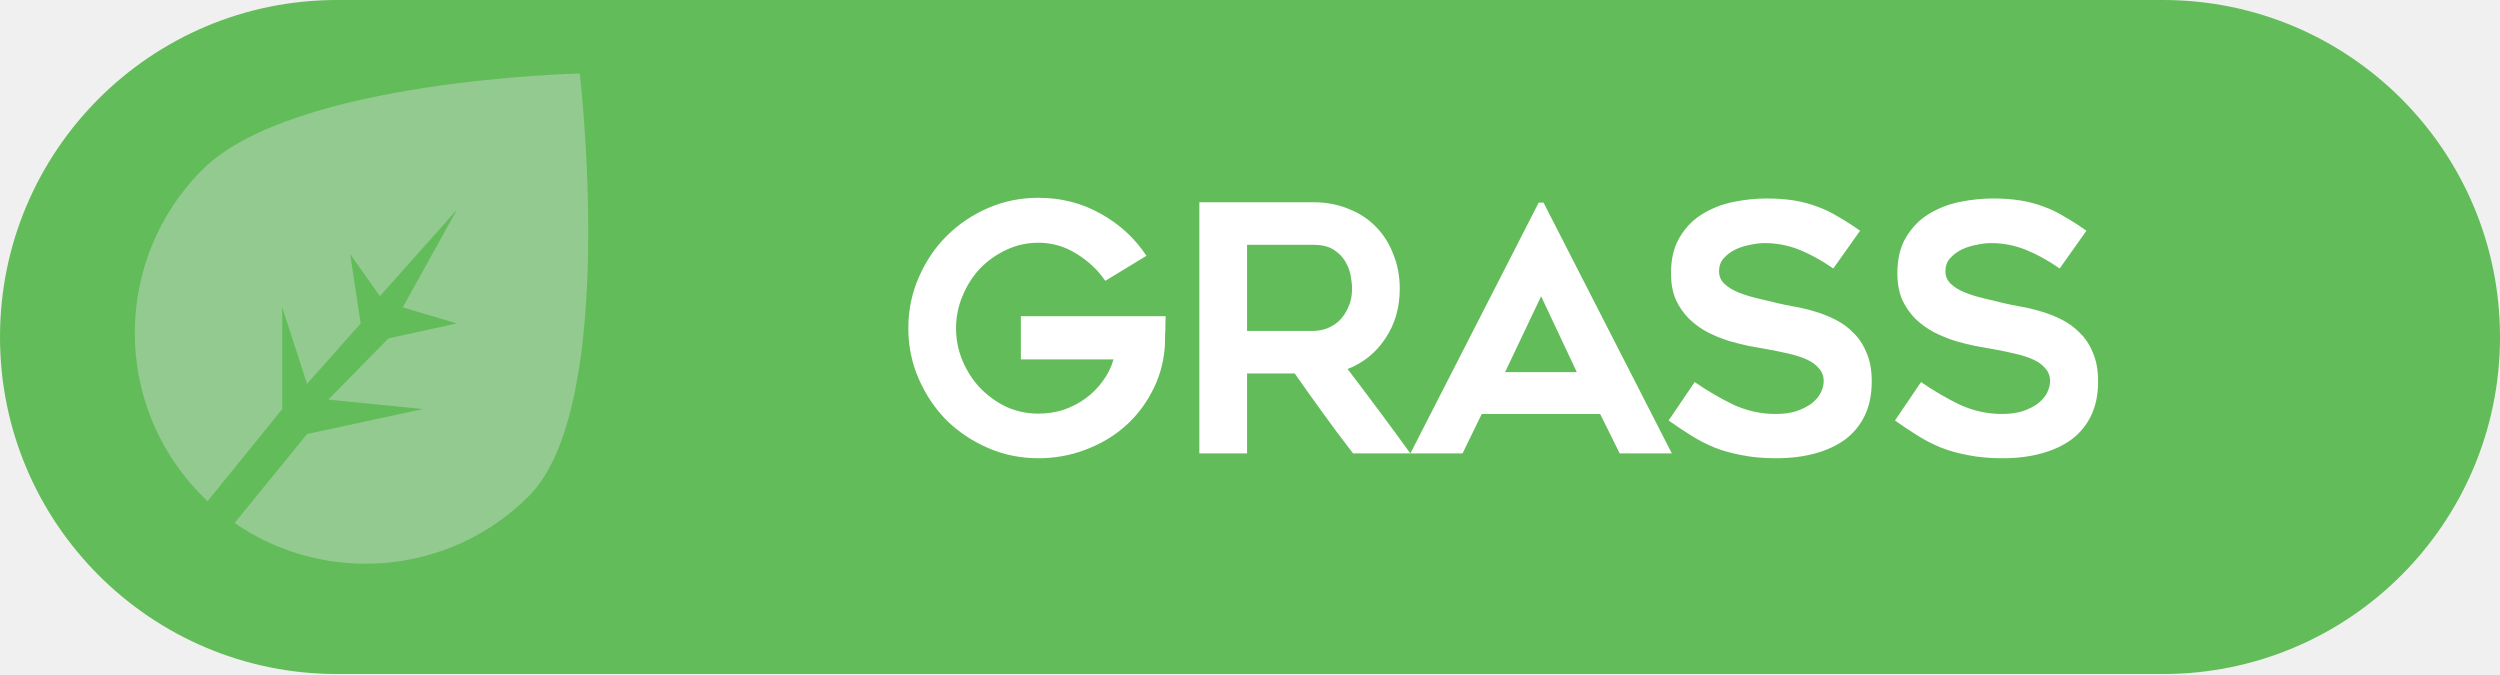
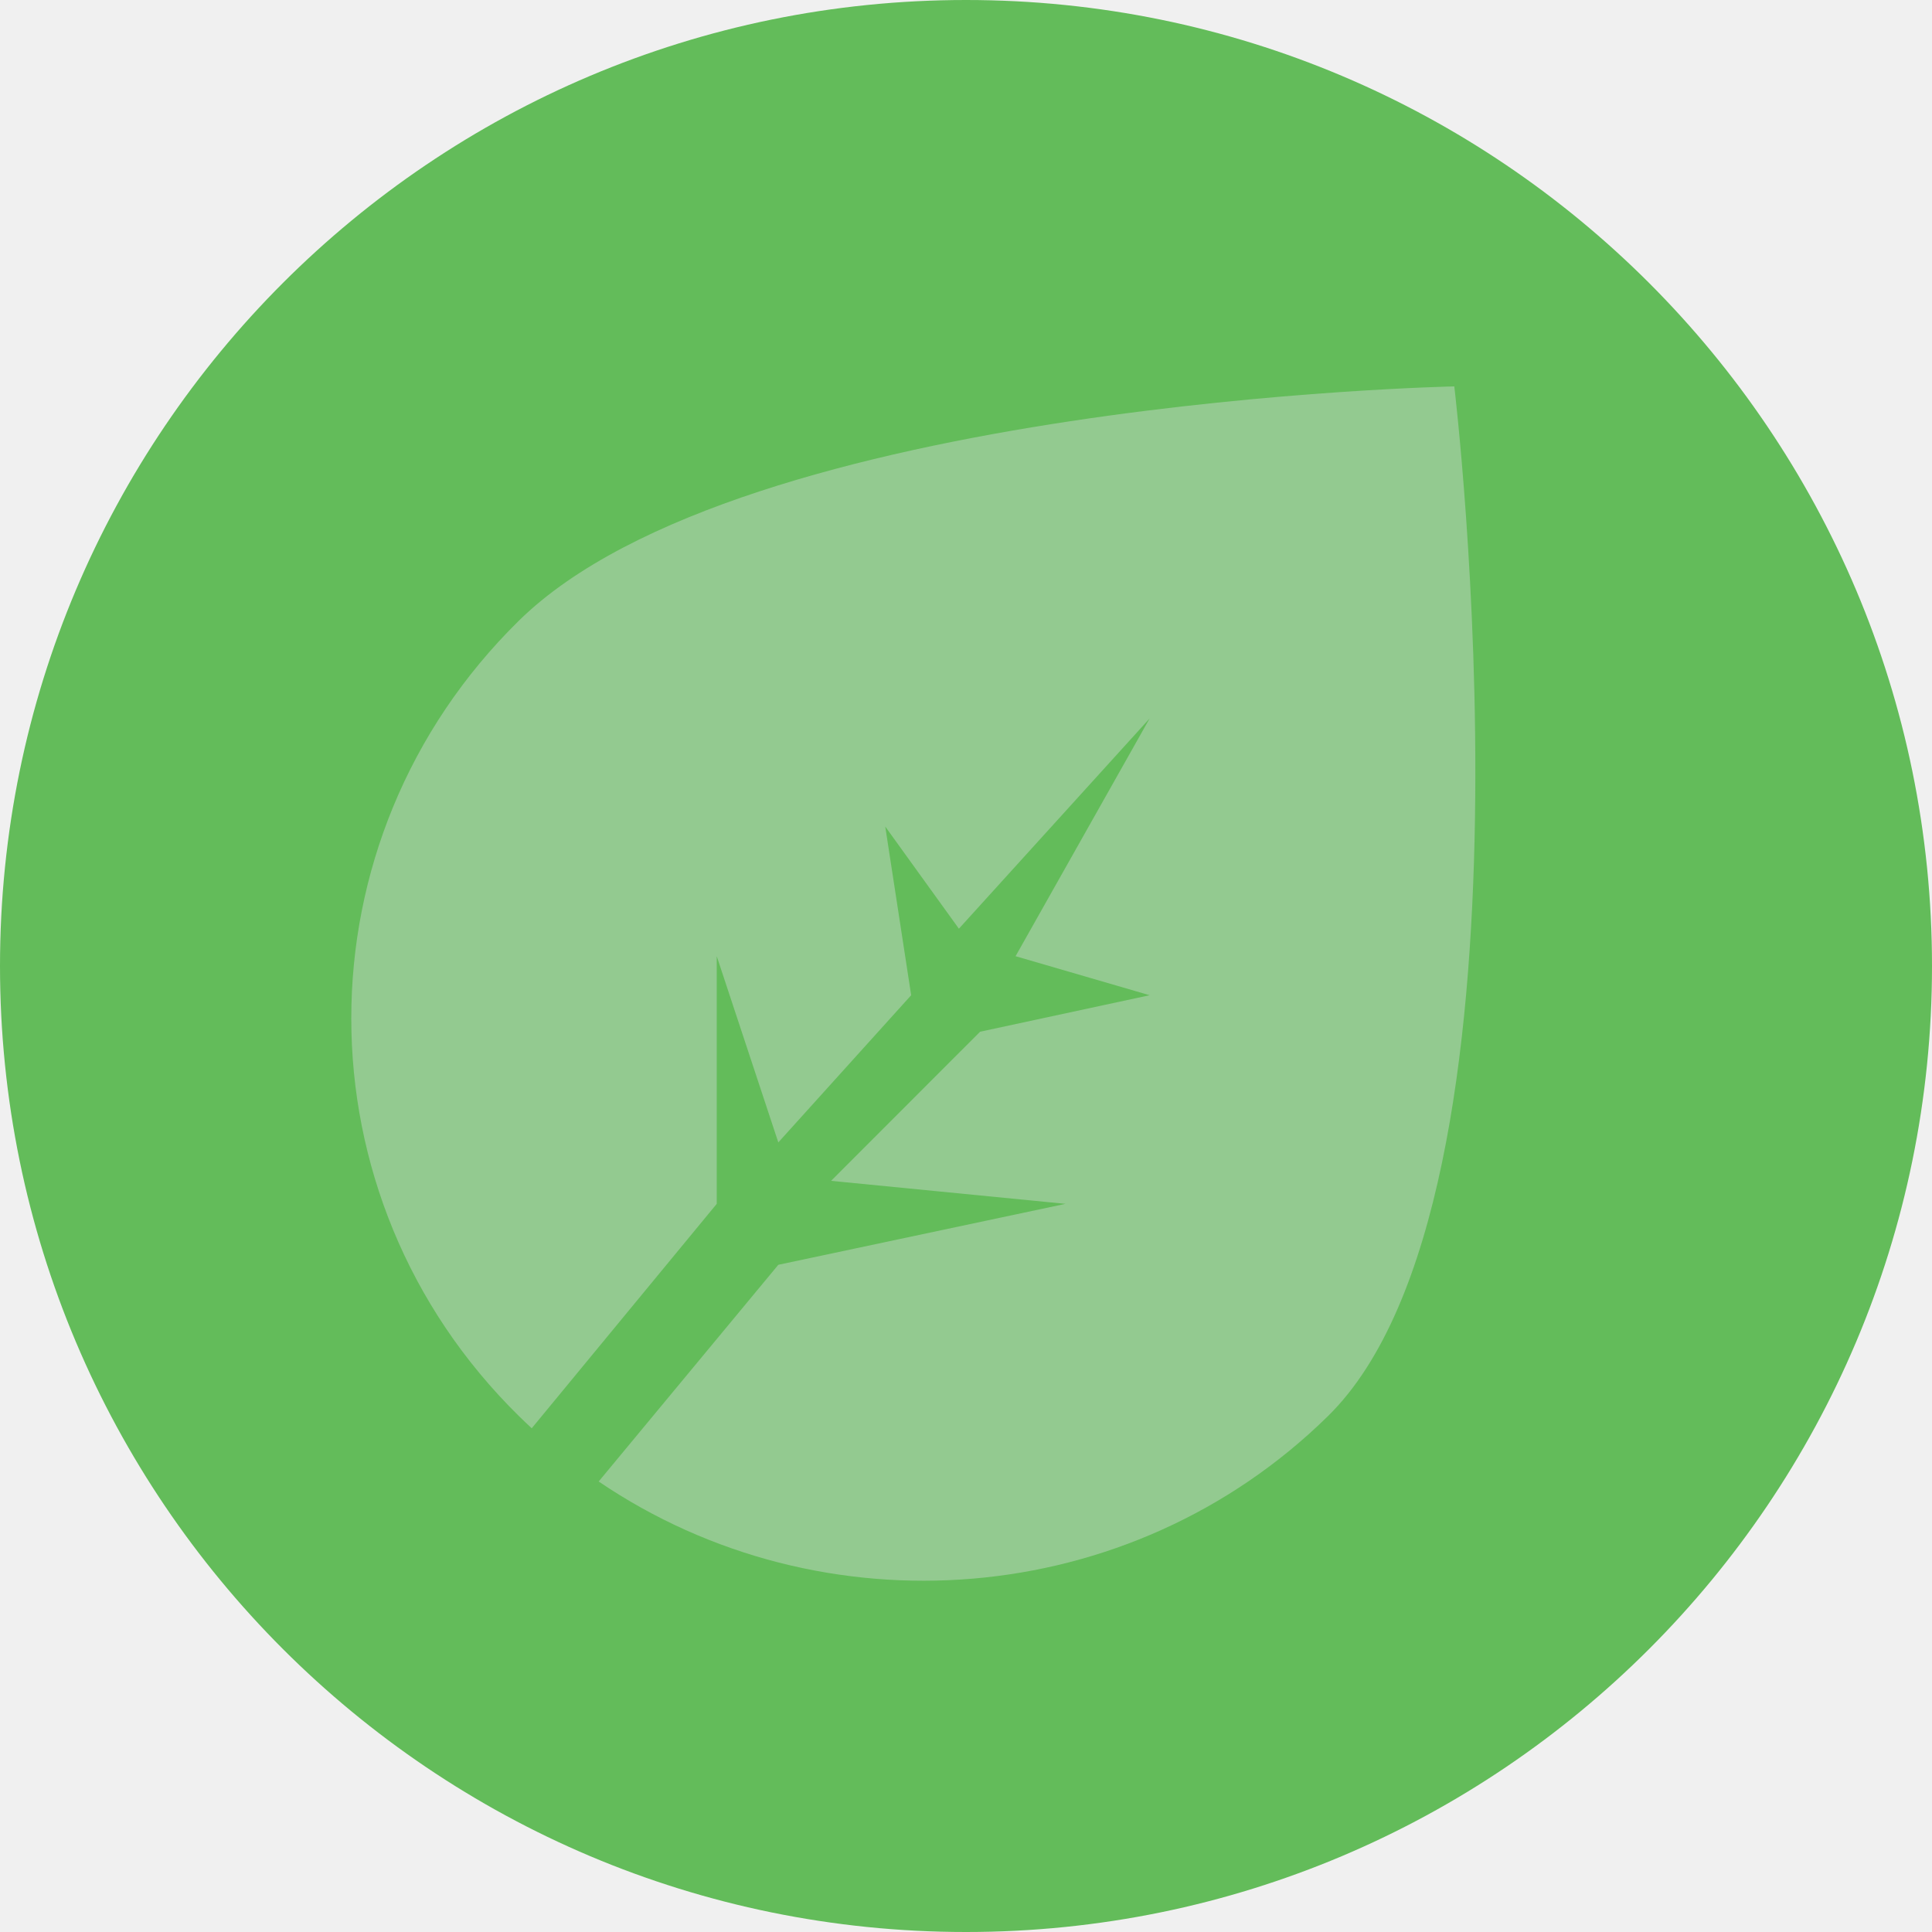
- <svg xmlns="http://www.w3.org/2000/svg" width="204" height="55" viewBox="0 0 204 55" fill="none">
-   <rect width="204" height="55" rx="27.5" fill="#63BC5A" />
-   <path fill-rule="evenodd" clip-rule="evenodd" d="M16.939 40.894C16.797 40.76 16.656 40.623 16.516 40.483C9.161 33.128 9.161 21.203 16.516 13.847C23.871 6.492 47.308 6 47.308 6C47.308 6 50.507 33.128 43.152 40.483C36.619 47.016 26.482 47.747 19.144 42.676L25.057 35.419L34.51 33.378L26.794 32.607L31.697 27.613L37.279 26.39L32.865 25.083L37.279 17.12L31.001 24.163L28.576 20.741L29.43 26.39L25.057 31.32L23.03 25.083V33.378L16.939 40.894Z" fill="#93CA90" />
-   <path d="M95.12 25.8C95.101 26.192 95.092 26.556 95.092 26.892C95.073 27.191 95.064 27.489 95.064 27.788C95.064 28.068 95.055 28.283 95.036 28.432C94.924 29.72 94.569 30.915 93.972 32.016C93.393 33.117 92.637 34.069 91.704 34.872C90.789 35.656 89.725 36.272 88.512 36.72C87.317 37.168 86.057 37.392 84.732 37.392C83.276 37.392 81.904 37.112 80.616 36.552C79.328 35.992 78.199 35.236 77.228 34.284C76.276 33.313 75.52 32.184 74.96 30.896C74.4 29.608 74.12 28.236 74.12 26.78C74.12 25.324 74.4 23.952 74.96 22.664C75.52 21.357 76.276 20.228 77.228 19.276C78.199 18.305 79.328 17.54 80.616 16.98C81.904 16.42 83.276 16.14 84.732 16.14C86.58 16.14 88.269 16.569 89.8 17.428C91.349 18.287 92.6 19.435 93.552 20.872L90.192 22.916C89.595 22.039 88.811 21.301 87.84 20.704C86.888 20.107 85.852 19.808 84.732 19.808C83.799 19.808 82.921 20.004 82.1 20.396C81.297 20.769 80.588 21.273 79.972 21.908C79.375 22.543 78.899 23.289 78.544 24.148C78.189 24.988 78.012 25.865 78.012 26.78C78.012 27.713 78.189 28.6 78.544 29.44C78.899 30.28 79.375 31.017 79.972 31.652C80.588 32.287 81.297 32.8 82.1 33.192C82.921 33.565 83.799 33.752 84.732 33.752C85.441 33.752 86.123 33.649 86.776 33.444C87.429 33.22 88.027 32.912 88.568 32.52C89.109 32.128 89.576 31.661 89.968 31.12C90.379 30.579 90.677 29.981 90.864 29.328H83.304V25.8H95.12ZM101.76 37H97.868V16.504H107.164C108.209 16.504 109.161 16.681 110.02 17.036C110.897 17.372 111.644 17.857 112.26 18.492C112.876 19.108 113.352 19.855 113.688 20.732C114.042 21.591 114.22 22.533 114.22 23.56C114.22 25.109 113.828 26.463 113.044 27.62C112.278 28.777 111.252 29.608 109.964 30.112C111.7 32.389 113.408 34.685 115.088 37H110.412C109.59 35.936 108.788 34.863 108.004 33.78C107.22 32.697 106.436 31.596 105.652 30.476H101.76V37ZM101.76 27.004H107.164C107.518 27.004 107.882 26.939 108.256 26.808C108.648 26.659 108.993 26.444 109.292 26.164C109.59 25.865 109.833 25.501 110.02 25.072C110.225 24.643 110.328 24.139 110.328 23.56C110.328 23.261 110.29 22.907 110.216 22.496C110.141 22.085 109.992 21.693 109.768 21.32C109.544 20.947 109.226 20.629 108.816 20.368C108.405 20.107 107.854 19.976 107.164 19.976H101.76V27.004ZM115.087 37L125.559 16.532H125.951L136.423 37H132.167L130.571 33.78H120.911L119.343 37H115.087ZM122.815 30.364H128.667L125.755 24.176L122.815 30.364ZM136.158 34.312L138.286 31.176C139.313 31.885 140.367 32.501 141.45 33.024C142.551 33.528 143.699 33.78 144.894 33.78C145.529 33.78 146.089 33.705 146.574 33.556C147.059 33.388 147.47 33.183 147.806 32.94C148.142 32.679 148.394 32.389 148.562 32.072C148.73 31.736 148.814 31.409 148.814 31.092C148.814 30.681 148.683 30.336 148.422 30.056C148.179 29.757 147.843 29.515 147.414 29.328C147.003 29.141 146.509 28.983 145.93 28.852C145.37 28.721 144.782 28.6 144.166 28.488C143.755 28.413 143.279 28.329 142.738 28.236C142.197 28.124 141.637 27.984 141.058 27.816C140.479 27.629 139.91 27.396 139.35 27.116C138.79 26.817 138.286 26.453 137.838 26.024C137.39 25.576 137.026 25.053 136.746 24.456C136.485 23.84 136.354 23.121 136.354 22.3C136.354 21.105 136.597 20.116 137.082 19.332C137.567 18.529 138.183 17.904 138.93 17.456C139.695 16.989 140.535 16.663 141.45 16.476C142.383 16.289 143.279 16.196 144.138 16.196C144.997 16.196 145.762 16.252 146.434 16.364C147.106 16.476 147.731 16.644 148.31 16.868C148.889 17.073 149.449 17.344 149.99 17.68C150.55 17.997 151.147 18.38 151.782 18.828L149.598 21.908C148.627 21.236 147.694 20.723 146.798 20.368C145.902 20.013 144.959 19.836 143.97 19.836C143.634 19.836 143.251 19.883 142.822 19.976C142.393 20.051 141.982 20.181 141.59 20.368C141.217 20.555 140.899 20.797 140.638 21.096C140.395 21.376 140.274 21.721 140.274 22.132C140.274 22.543 140.423 22.888 140.722 23.168C141.021 23.448 141.403 23.681 141.87 23.868C142.337 24.055 142.85 24.213 143.41 24.344C143.97 24.475 144.511 24.605 145.034 24.736C145.426 24.829 145.883 24.923 146.406 25.016C146.947 25.109 147.498 25.24 148.058 25.408C148.637 25.576 149.206 25.8 149.766 26.08C150.326 26.36 150.821 26.724 151.25 27.172C151.698 27.601 152.053 28.143 152.314 28.796C152.594 29.431 152.734 30.205 152.734 31.12C152.734 32.184 152.547 33.108 152.174 33.892C151.801 34.676 151.269 35.329 150.578 35.852C149.887 36.356 149.066 36.739 148.114 37C147.162 37.261 146.107 37.392 144.95 37.392C143.886 37.392 142.943 37.308 142.122 37.14C141.319 36.991 140.582 36.785 139.91 36.524C139.238 36.244 138.603 35.917 138.006 35.544C137.409 35.171 136.793 34.76 136.158 34.312ZM154.629 34.312L156.757 31.176C157.784 31.885 158.839 32.501 159.921 33.024C161.023 33.528 162.171 33.78 163.365 33.78C164 33.78 164.56 33.705 165.045 33.556C165.531 33.388 165.941 33.183 166.277 32.94C166.613 32.679 166.865 32.389 167.033 32.072C167.201 31.736 167.285 31.409 167.285 31.092C167.285 30.681 167.155 30.336 166.893 30.056C166.651 29.757 166.315 29.515 165.885 29.328C165.475 29.141 164.98 28.983 164.401 28.852C163.841 28.721 163.253 28.6 162.637 28.488C162.227 28.413 161.751 28.329 161.209 28.236C160.668 28.124 160.108 27.984 159.529 27.816C158.951 27.629 158.381 27.396 157.821 27.116C157.261 26.817 156.757 26.453 156.309 26.024C155.861 25.576 155.497 25.053 155.217 24.456C154.956 23.84 154.825 23.121 154.825 22.3C154.825 21.105 155.068 20.116 155.553 19.332C156.039 18.529 156.655 17.904 157.401 17.456C158.167 16.989 159.007 16.663 159.921 16.476C160.855 16.289 161.751 16.196 162.609 16.196C163.468 16.196 164.233 16.252 164.905 16.364C165.577 16.476 166.203 16.644 166.781 16.868C167.36 17.073 167.92 17.344 168.461 17.68C169.021 17.997 169.619 18.38 170.253 18.828L168.069 21.908C167.099 21.236 166.165 20.723 165.269 20.368C164.373 20.013 163.431 19.836 162.441 19.836C162.105 19.836 161.723 19.883 161.293 19.976C160.864 20.051 160.453 20.181 160.061 20.368C159.688 20.555 159.371 20.797 159.109 21.096C158.867 21.376 158.745 21.721 158.745 22.132C158.745 22.543 158.895 22.888 159.193 23.168C159.492 23.448 159.875 23.681 160.341 23.868C160.808 24.055 161.321 24.213 161.881 24.344C162.441 24.475 162.983 24.605 163.505 24.736C163.897 24.829 164.355 24.923 164.877 25.016C165.419 25.109 165.969 25.24 166.529 25.408C167.108 25.576 167.677 25.8 168.237 26.08C168.797 26.36 169.292 26.724 169.721 27.172C170.169 27.601 170.524 28.143 170.785 28.796C171.065 29.431 171.205 30.205 171.205 31.12C171.205 32.184 171.019 33.108 170.645 33.892C170.272 34.676 169.74 35.329 169.049 35.852C168.359 36.356 167.537 36.739 166.585 37C165.633 37.261 164.579 37.392 163.421 37.392C162.357 37.392 161.415 37.308 160.593 37.14C159.791 36.991 159.053 36.785 158.381 36.524C157.709 36.244 157.075 35.917 156.477 35.544C155.88 35.171 155.264 34.76 154.629 34.312Z" fill="white" />
+ <svg xmlns="http://www.w3.org/2000/svg" width="55" height="55" viewBox="0 0 55 55" fill="none">
+   <rect width="55" height="55" rx="27.5" fill="#63BC5A" />
+   <path fill-rule="evenodd" clip-rule="evenodd" d="M15.137 40.66C15.013 40.545 14.891 40.429 14.771 40.311C8.41 34.059 8.41 23.922 14.771 17.67C21.132 11.418 41.401 11 41.401 11C41.401 11 44.168 34.059 37.807 40.311C32.157 45.864 23.39 46.485 17.043 42.175L22.157 36.006L30.333 34.271L23.659 33.616L27.901 29.371L32.728 28.332L28.911 27.221L32.728 20.452L27.298 26.438L25.201 23.53L25.939 28.332L22.157 32.522L20.404 27.221V34.271L15.137 40.66Z" fill="#93CA90" />
</svg>
